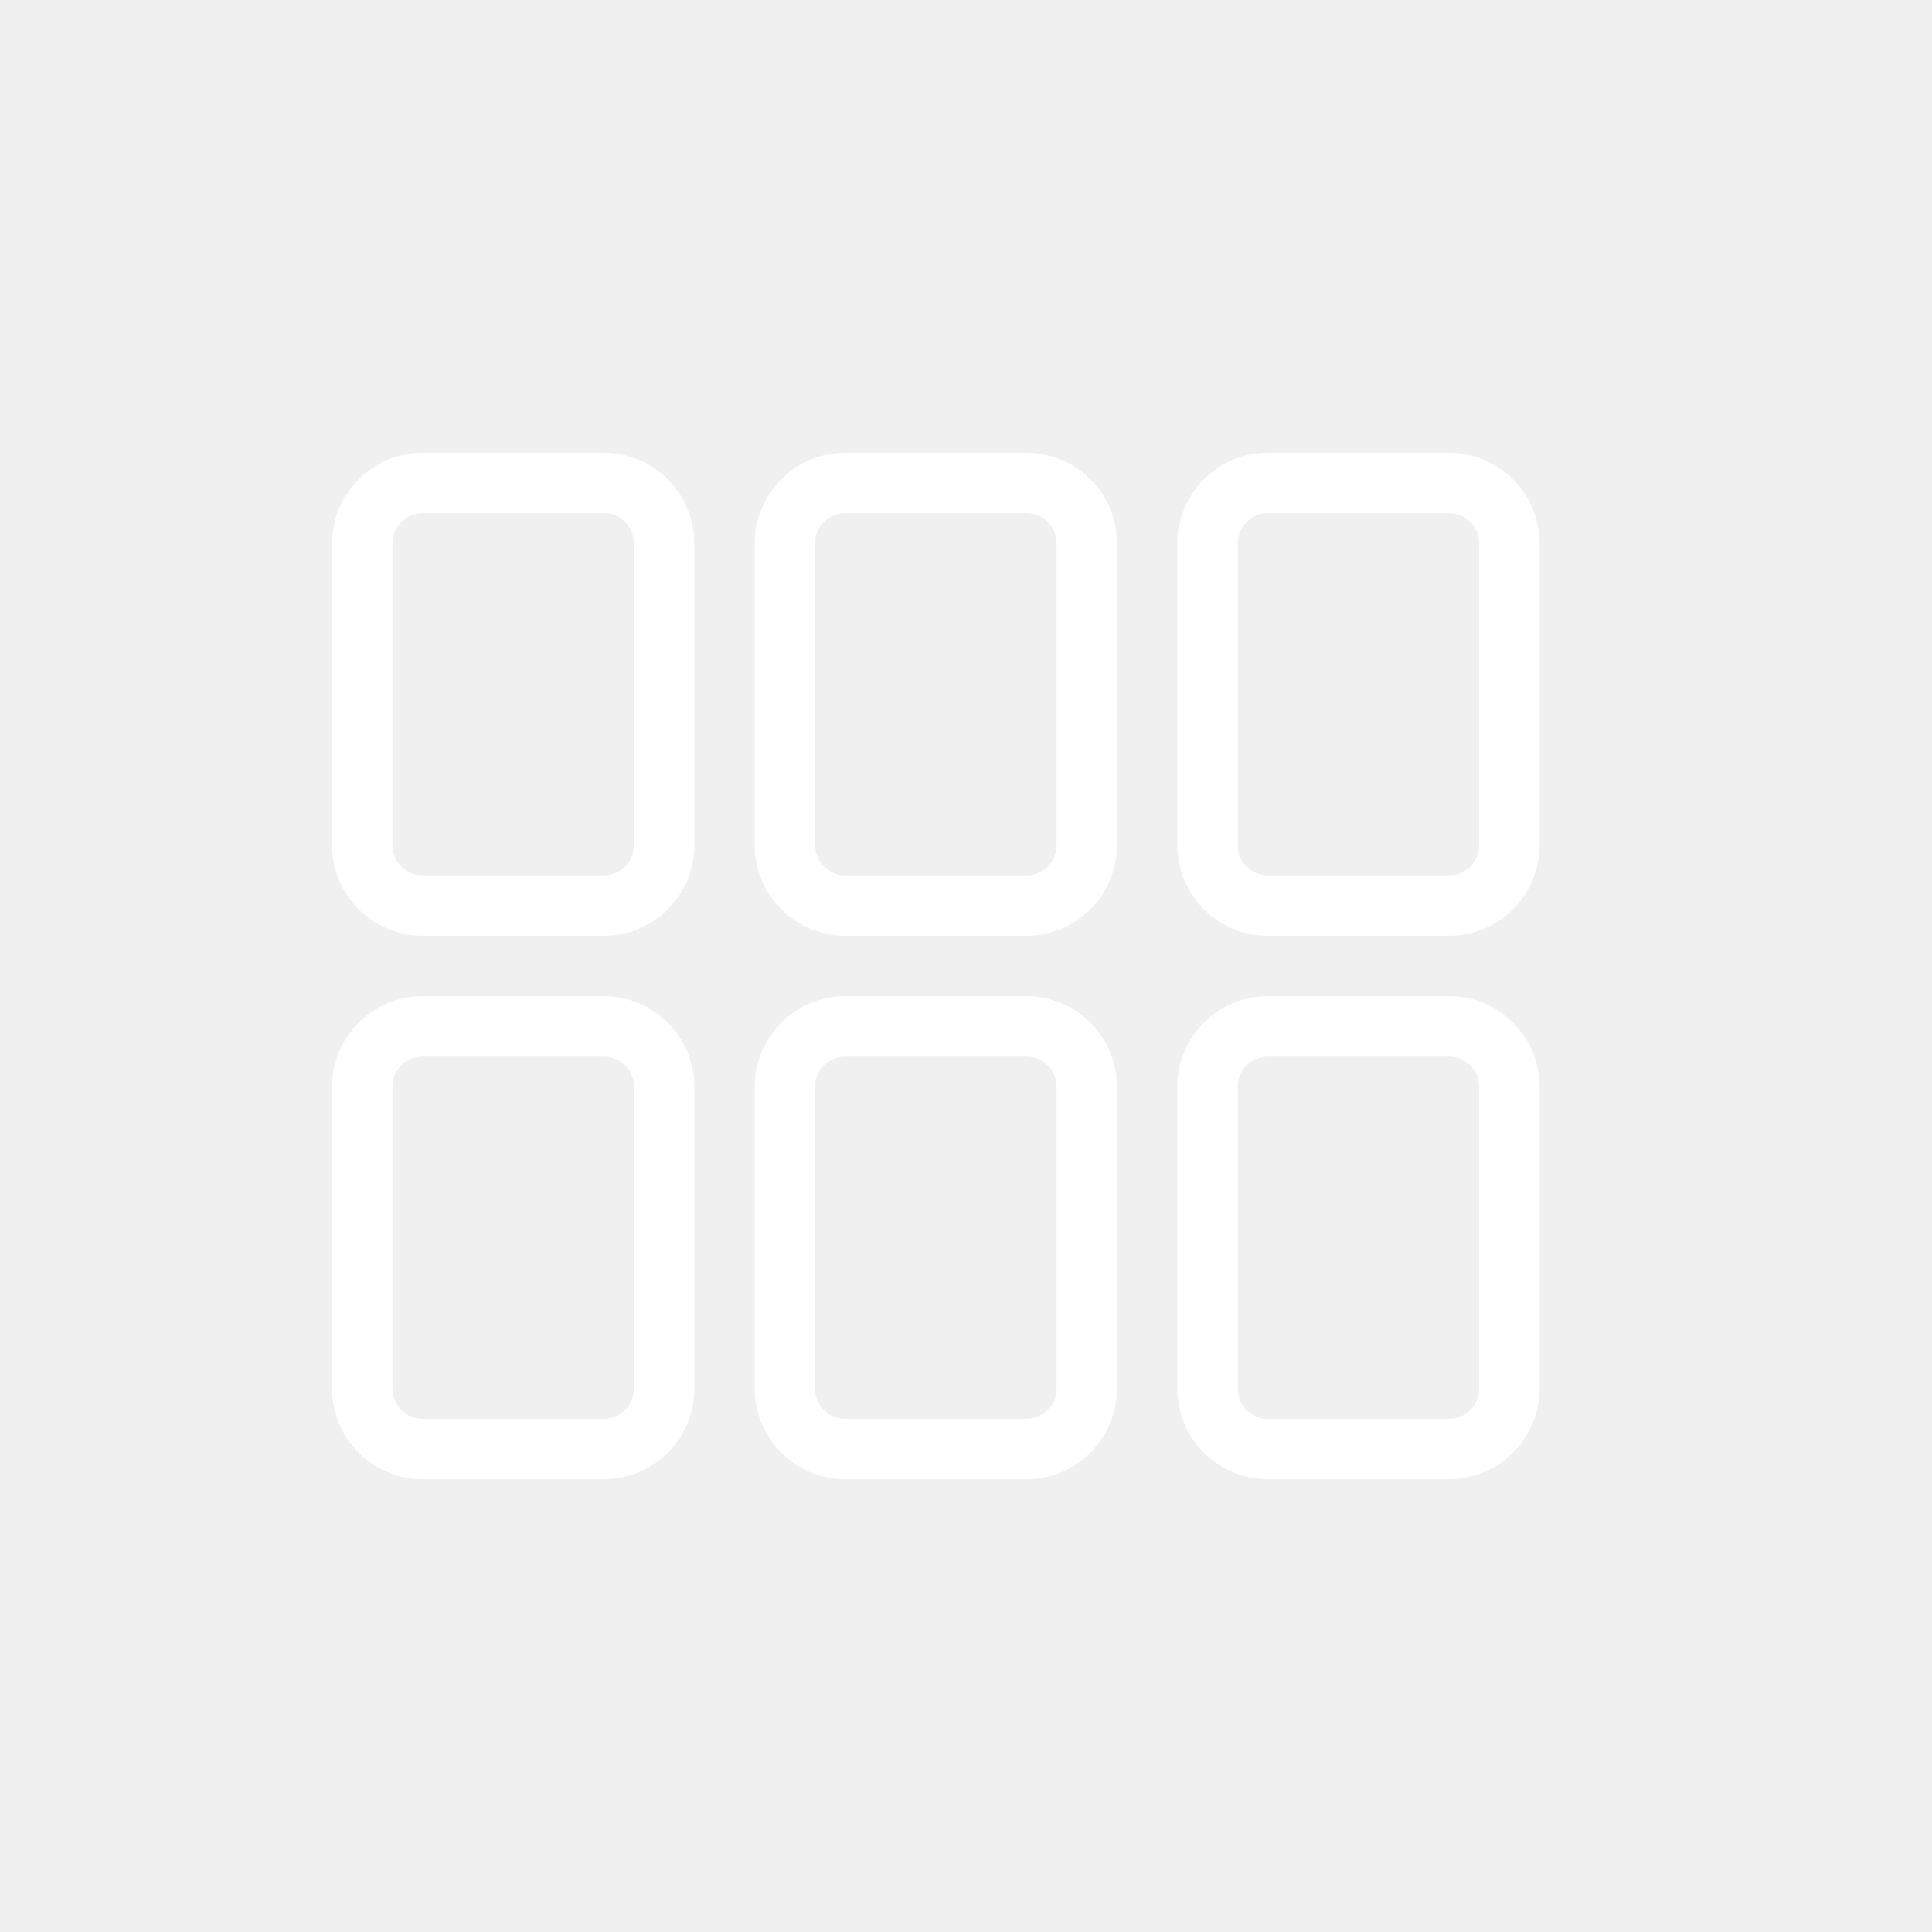
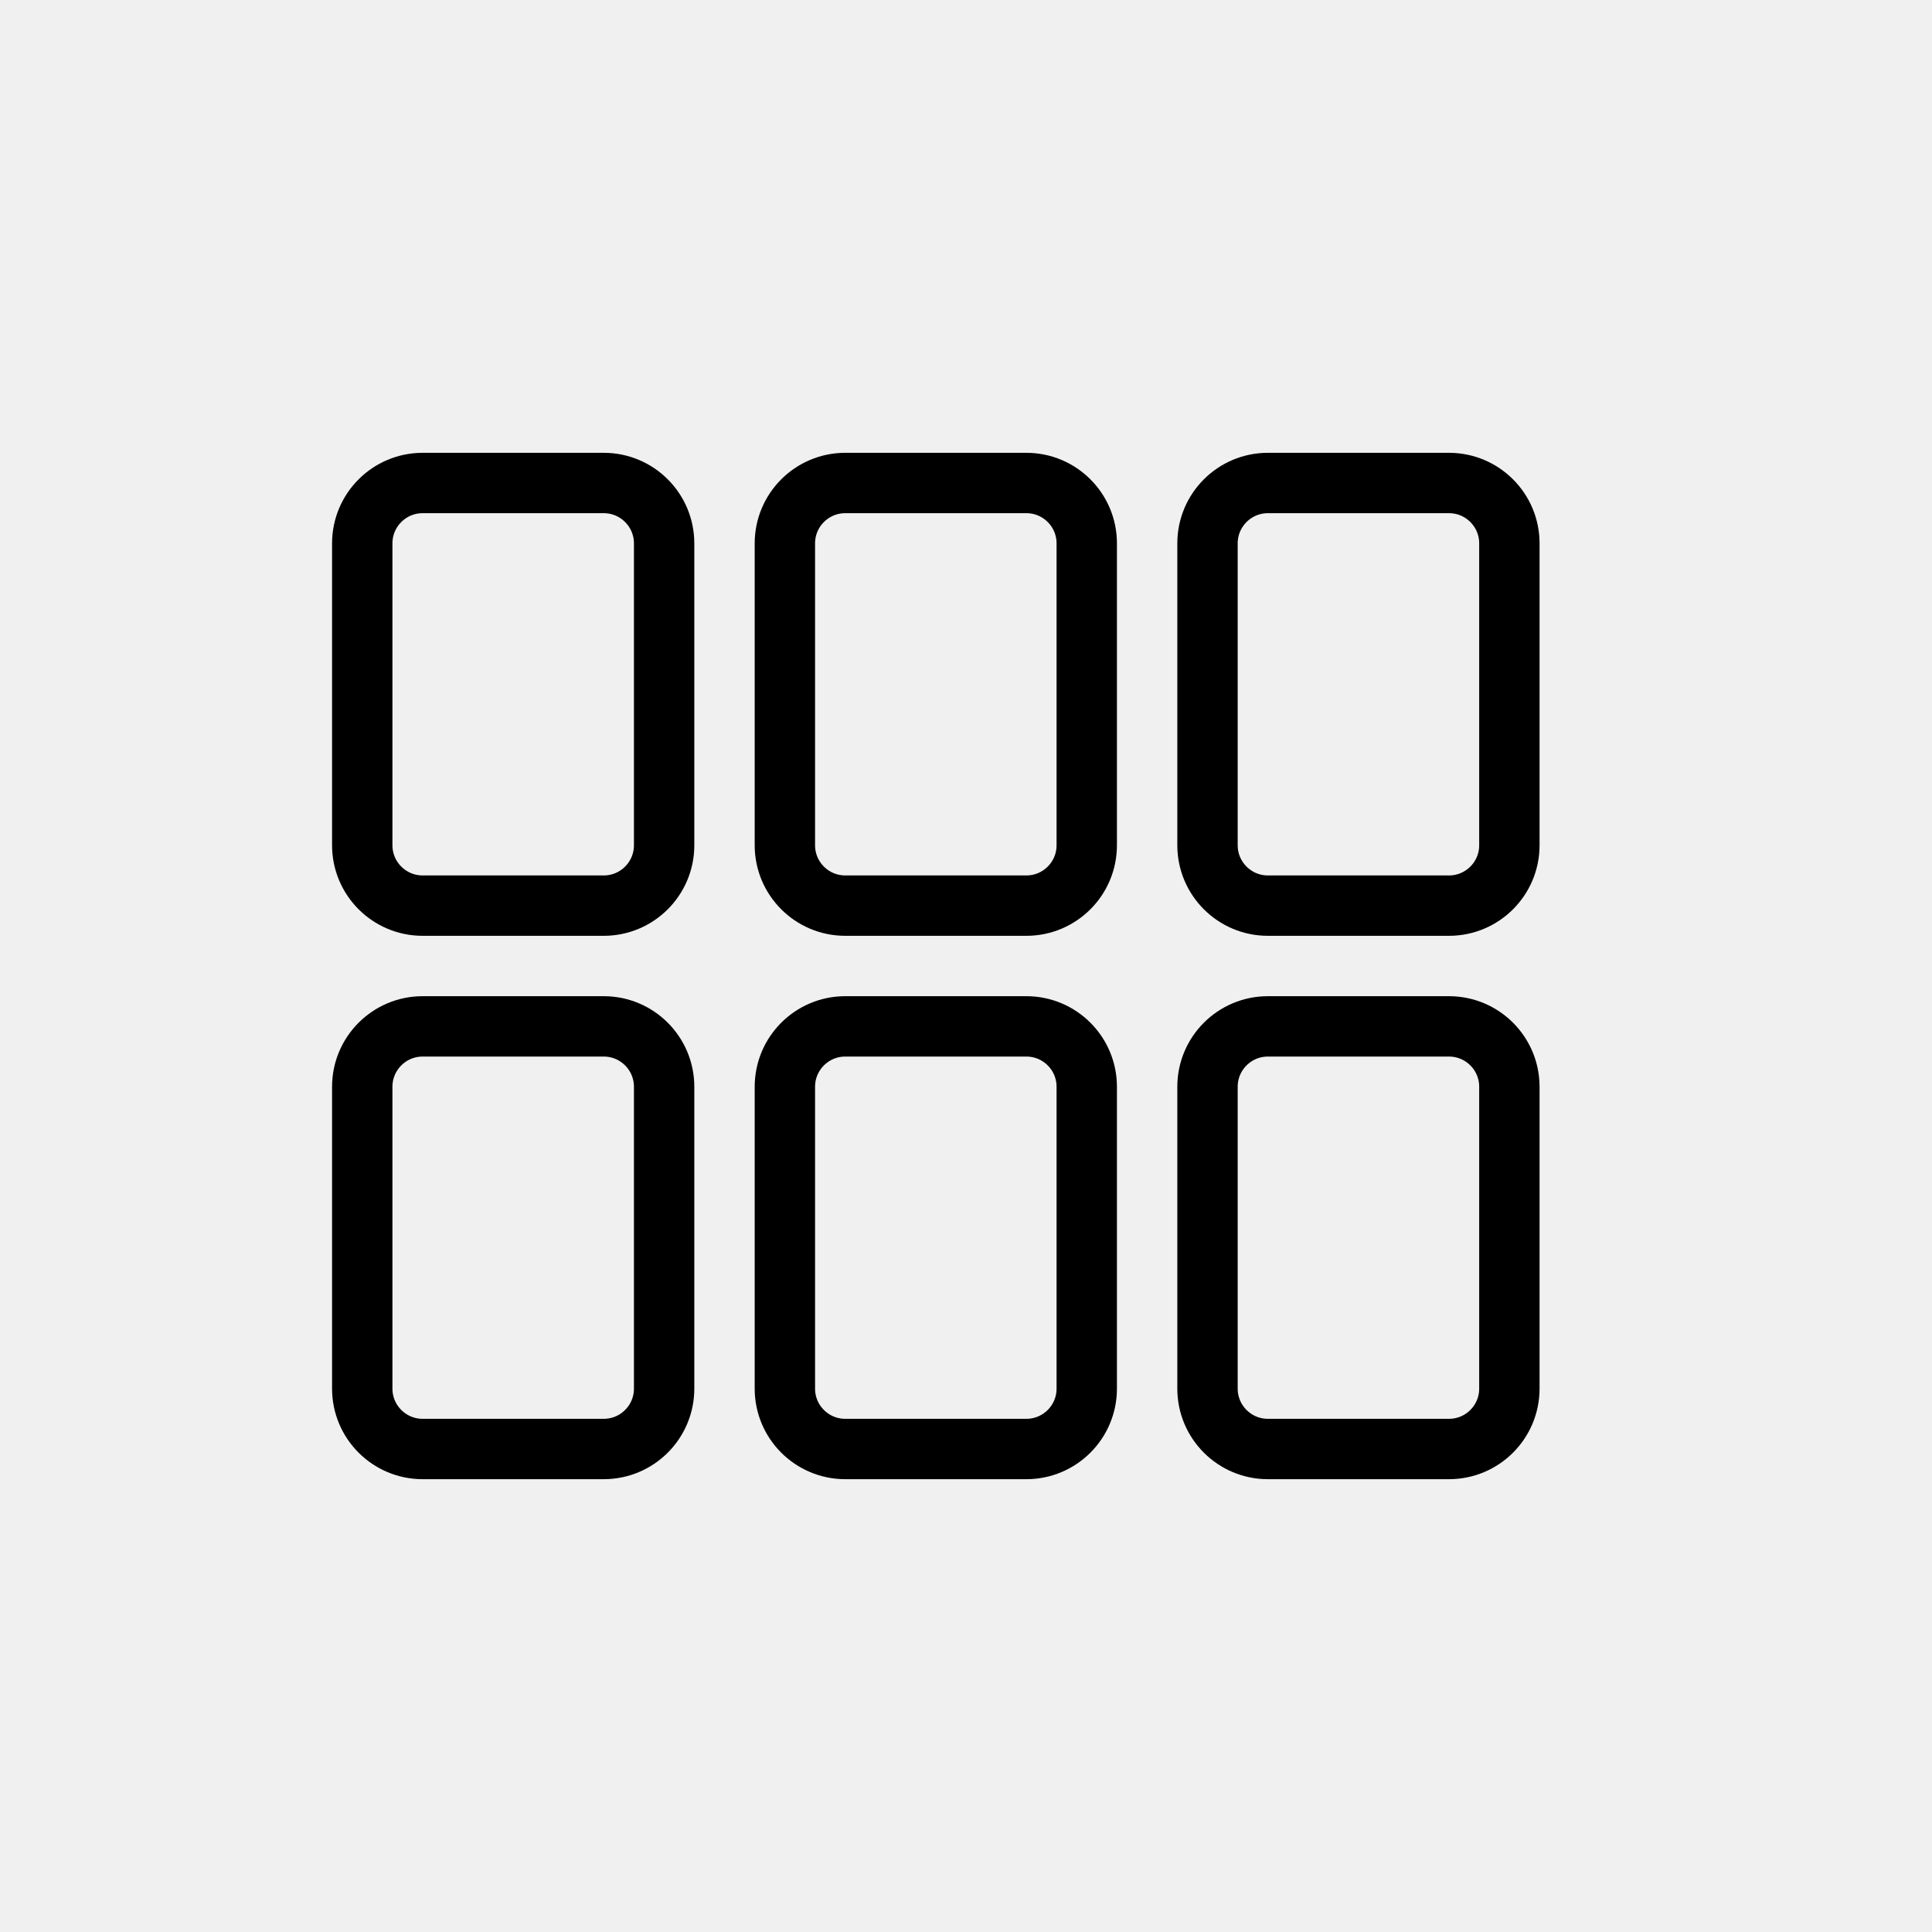
<svg xmlns="http://www.w3.org/2000/svg" width="32" height="32" viewBox="0 0 32 32" fill="none">
-   <path d="M6 9C6 8.448 6.448 8 7 8H10C10.552 8 11 8.448 11 9V14C11 14.552 10.552 15 10 15H7C6.448 15 6 14.552 6 14V9Z" stroke="white" stroke-linecap="round" stroke-linejoin="round" />
-   <path d="M6 18C6 17.448 6.448 17 7 17H10C10.552 17 11 17.448 11 18V23C11 23.552 10.552 24 10 24H7C6.448 24 6 23.552 6 23V18Z" stroke="white" stroke-linecap="round" stroke-linejoin="round" />
-   <path d="M13 9C13 8.448 13.448 8 14 8H17C17.552 8 18 8.448 18 9V14C18 14.552 17.552 15 17 15H14C13.448 15 13 14.552 13 14V9Z" stroke="white" stroke-linecap="round" stroke-linejoin="round" />
-   <path d="M20 9C20 8.448 20.448 8 21 8H24C24.552 8 25 8.448 25 9V14C25 14.552 24.552 15 24 15H21C20.448 15 20 14.552 20 14V9Z" stroke="white" stroke-linecap="round" stroke-linejoin="round" />
-   <path d="M13 18C13 17.448 13.448 17 14 17H17C17.552 17 18 17.448 18 18V23C18 23.552 17.552 24 17 24H14C13.448 24 13 23.552 13 23V18Z" stroke="white" stroke-linecap="round" stroke-linejoin="round" />
-   <path d="M20 18C20 17.448 20.448 17 21 17H24C24.552 17 25 17.448 25 18V23C25 23.552 24.552 24 24 24H21C20.448 24 20 23.552 20 23V18Z" stroke="white" stroke-linecap="round" stroke-linejoin="round" />
+   <path d="M6 9C6 8.448 6.448 8 7 8H10C10.552 8 11 8.448 11 9V14C11 14.552 10.552 15 10 15H7C6.448 15 6 14.552 6 14V9Z" stroke="currentColor" stroke-linecap="round" stroke-linejoin="round" />
+   <path d="M6 18C6 17.448 6.448 17 7 17H10C10.552 17 11 17.448 11 18V23C11 23.552 10.552 24 10 24H7C6.448 24 6 23.552 6 23V18Z" stroke="currentColor" stroke-linecap="round" stroke-linejoin="round" />
+   <path d="M13 9C13 8.448 13.448 8 14 8H17C17.552 8 18 8.448 18 9V14C18 14.552 17.552 15 17 15H14C13.448 15 13 14.552 13 14V9Z" stroke="currentColor" stroke-linecap="round" stroke-linejoin="round" />
+   <path d="M20 9C20 8.448 20.448 8 21 8H24C24.552 8 25 8.448 25 9V14C25 14.552 24.552 15 24 15H21C20.448 15 20 14.552 20 14V9Z" stroke="currentColor" stroke-linecap="round" stroke-linejoin="round" />
+   <path d="M13 18C13 17.448 13.448 17 14 17H17C17.552 17 18 17.448 18 18V23C18 23.552 17.552 24 17 24H14C13.448 24 13 23.552 13 23V18Z" stroke="currentColor" stroke-linecap="round" stroke-linejoin="round" />
+   <path d="M20 18C20 17.448 20.448 17 21 17H24C24.552 17 25 17.448 25 18V23C25 23.552 24.552 24 24 24H21C20.448 24 20 23.552 20 23V18Z" stroke="currentColor" stroke-linecap="round" stroke-linejoin="round" />
</svg>
